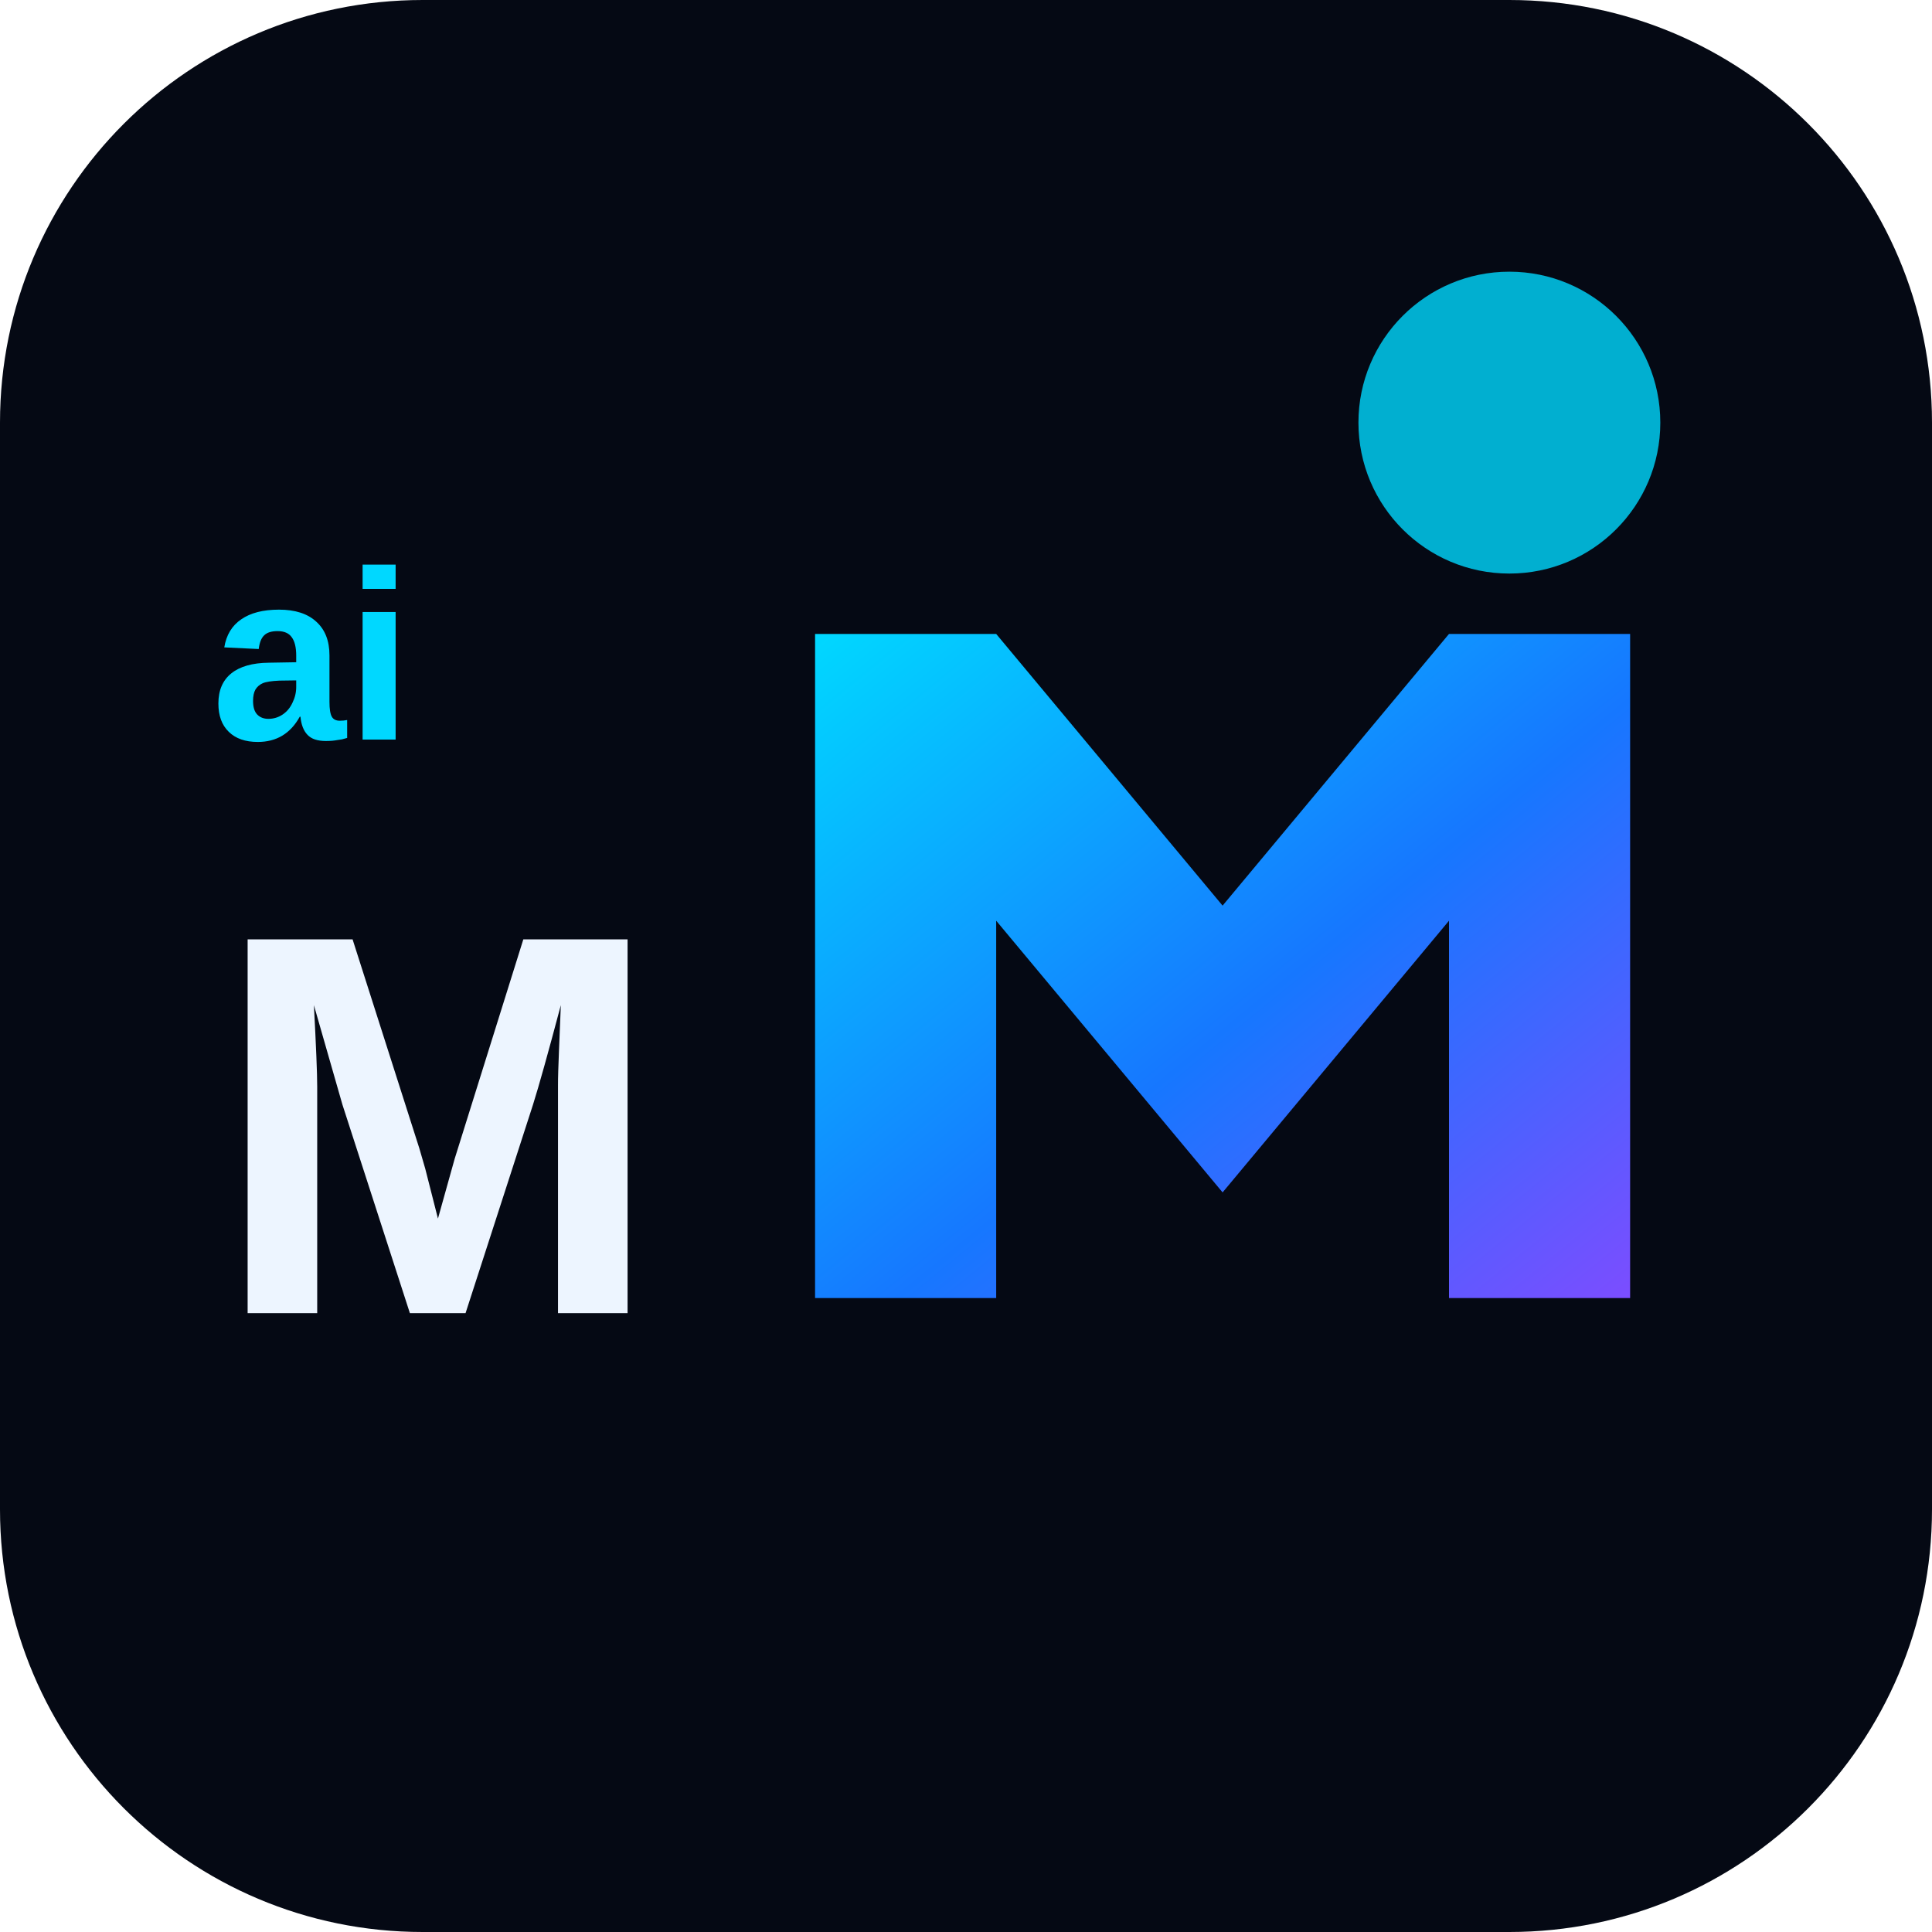
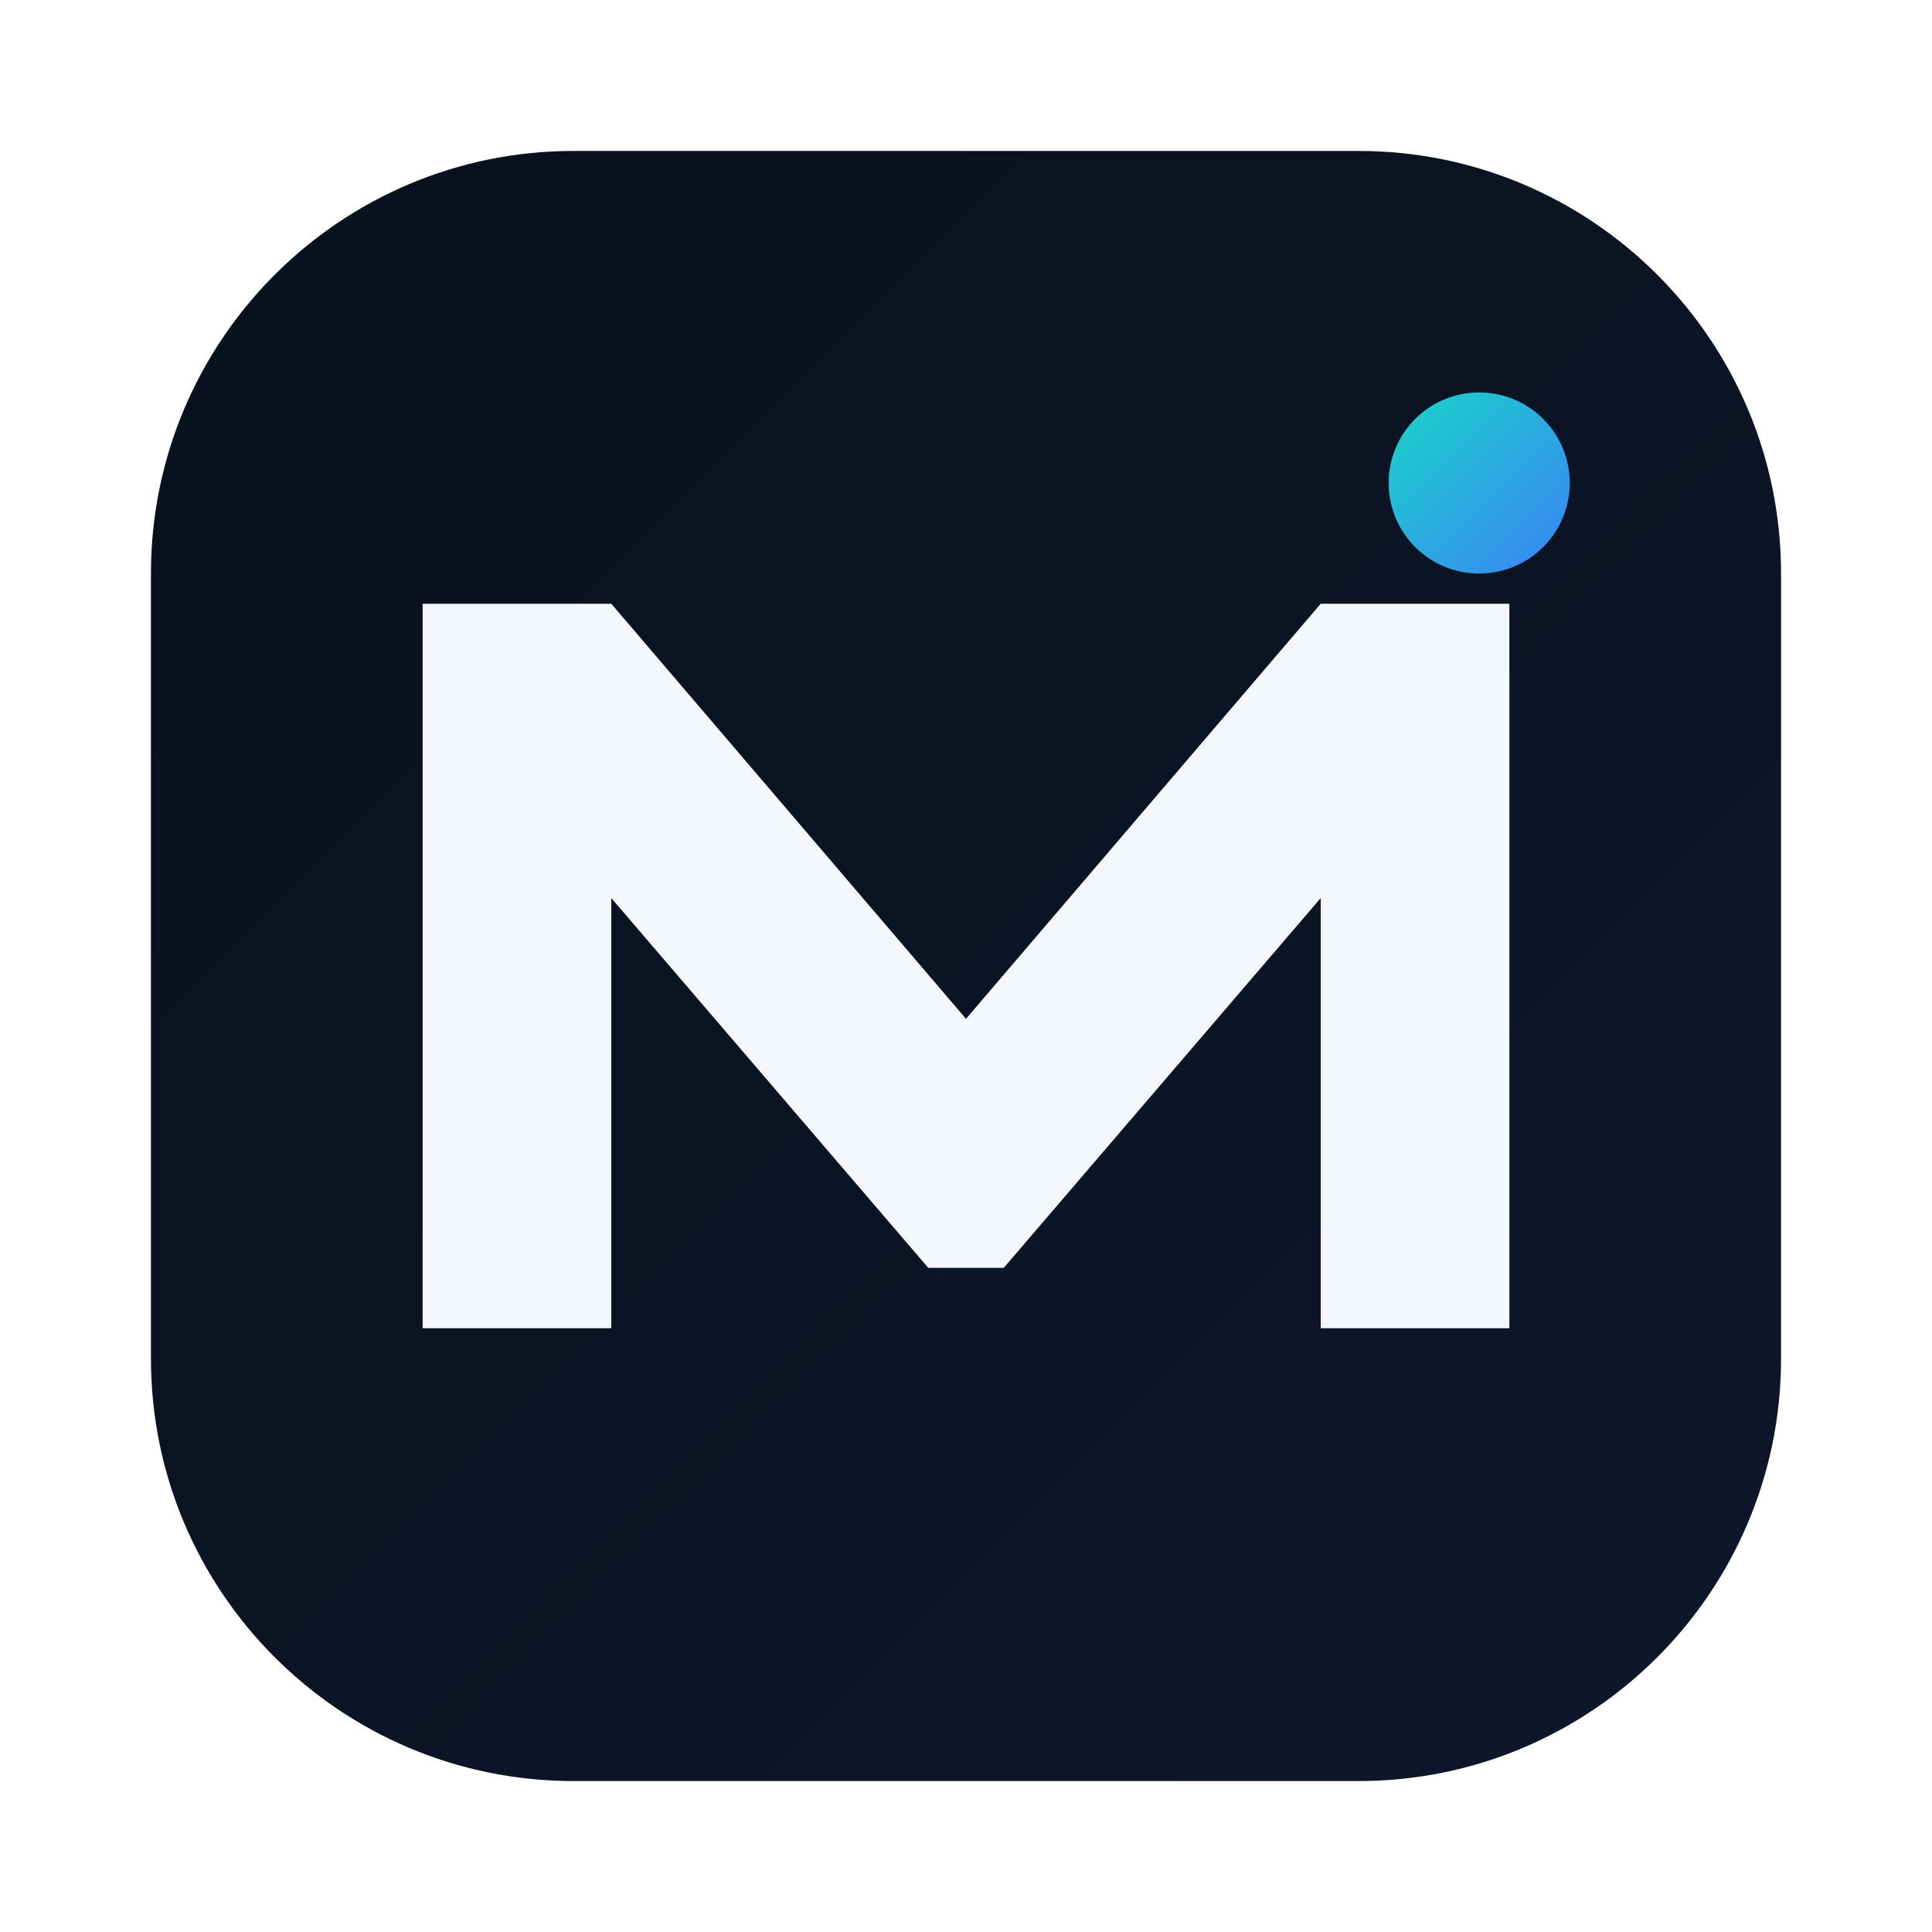
<svg xmlns="http://www.w3.org/2000/svg" viewBox="0 0 128 128" role="img" aria-label="Motex">
  <defs>
-     <linearGradient id="g" x1="0" y1="0" x2="1" y2="1">
-       <stop stop-color="#00d8ff" />
-       <stop offset=".55" stop-color="#1677ff" />
-       <stop offset="1" stop-color="#7c4dff" />
+     <linearGradient id="bg" x1="0" y1="0" x2="1" y2="1">
+       <stop offset="0" stop-color="#07111d" />
+       <stop offset="1" stop-color="#0f172a" />
+     </linearGradient>
+     <linearGradient id="accent" x1="0" y1="0" x2="1" y2="1">
+       <stop offset="0" stop-color="#18d6c8" />
+       <stop offset="1" stop-color="#3b82f6" />
    </linearGradient>
  </defs>
-   <rect width="128" height="128" rx="28" fill="#050914" />
-   <circle cx="100" cy="28" r="10" fill="#00d8ff" opacity=".8" />
-   <text x="14" y="49" font-size="16" font-weight="800" font-family="Arial, sans-serif" fill="#00d8ff">ai</text>
-   <text x="14" y="87" font-size="36" font-weight="900" font-family="Arial Black, Arial, sans-serif" fill="#edf5ff">M</text>
-   <path d="M54 86V42h12l15 18 15-18h12v44H96V61L81 79 66 61v25H54z" fill="url(#g)" />
+   <rect x="10" y="10" width="108" height="108" rx="28" fill="url(#bg)" />
+   <path d="M28 88V40h12.5L64 67.5 87.5 40H100v48H87.5V59.5L66.5 84h-5L40.5 59.5V88H28z" fill="#f4f7fb" />
+   <path d="M29 94h70" stroke="url(#accent)" stroke-width="7" stroke-linecap="round" />
+   <circle cx="98" cy="32" r="6" fill="url(#accent)" />
</svg>
